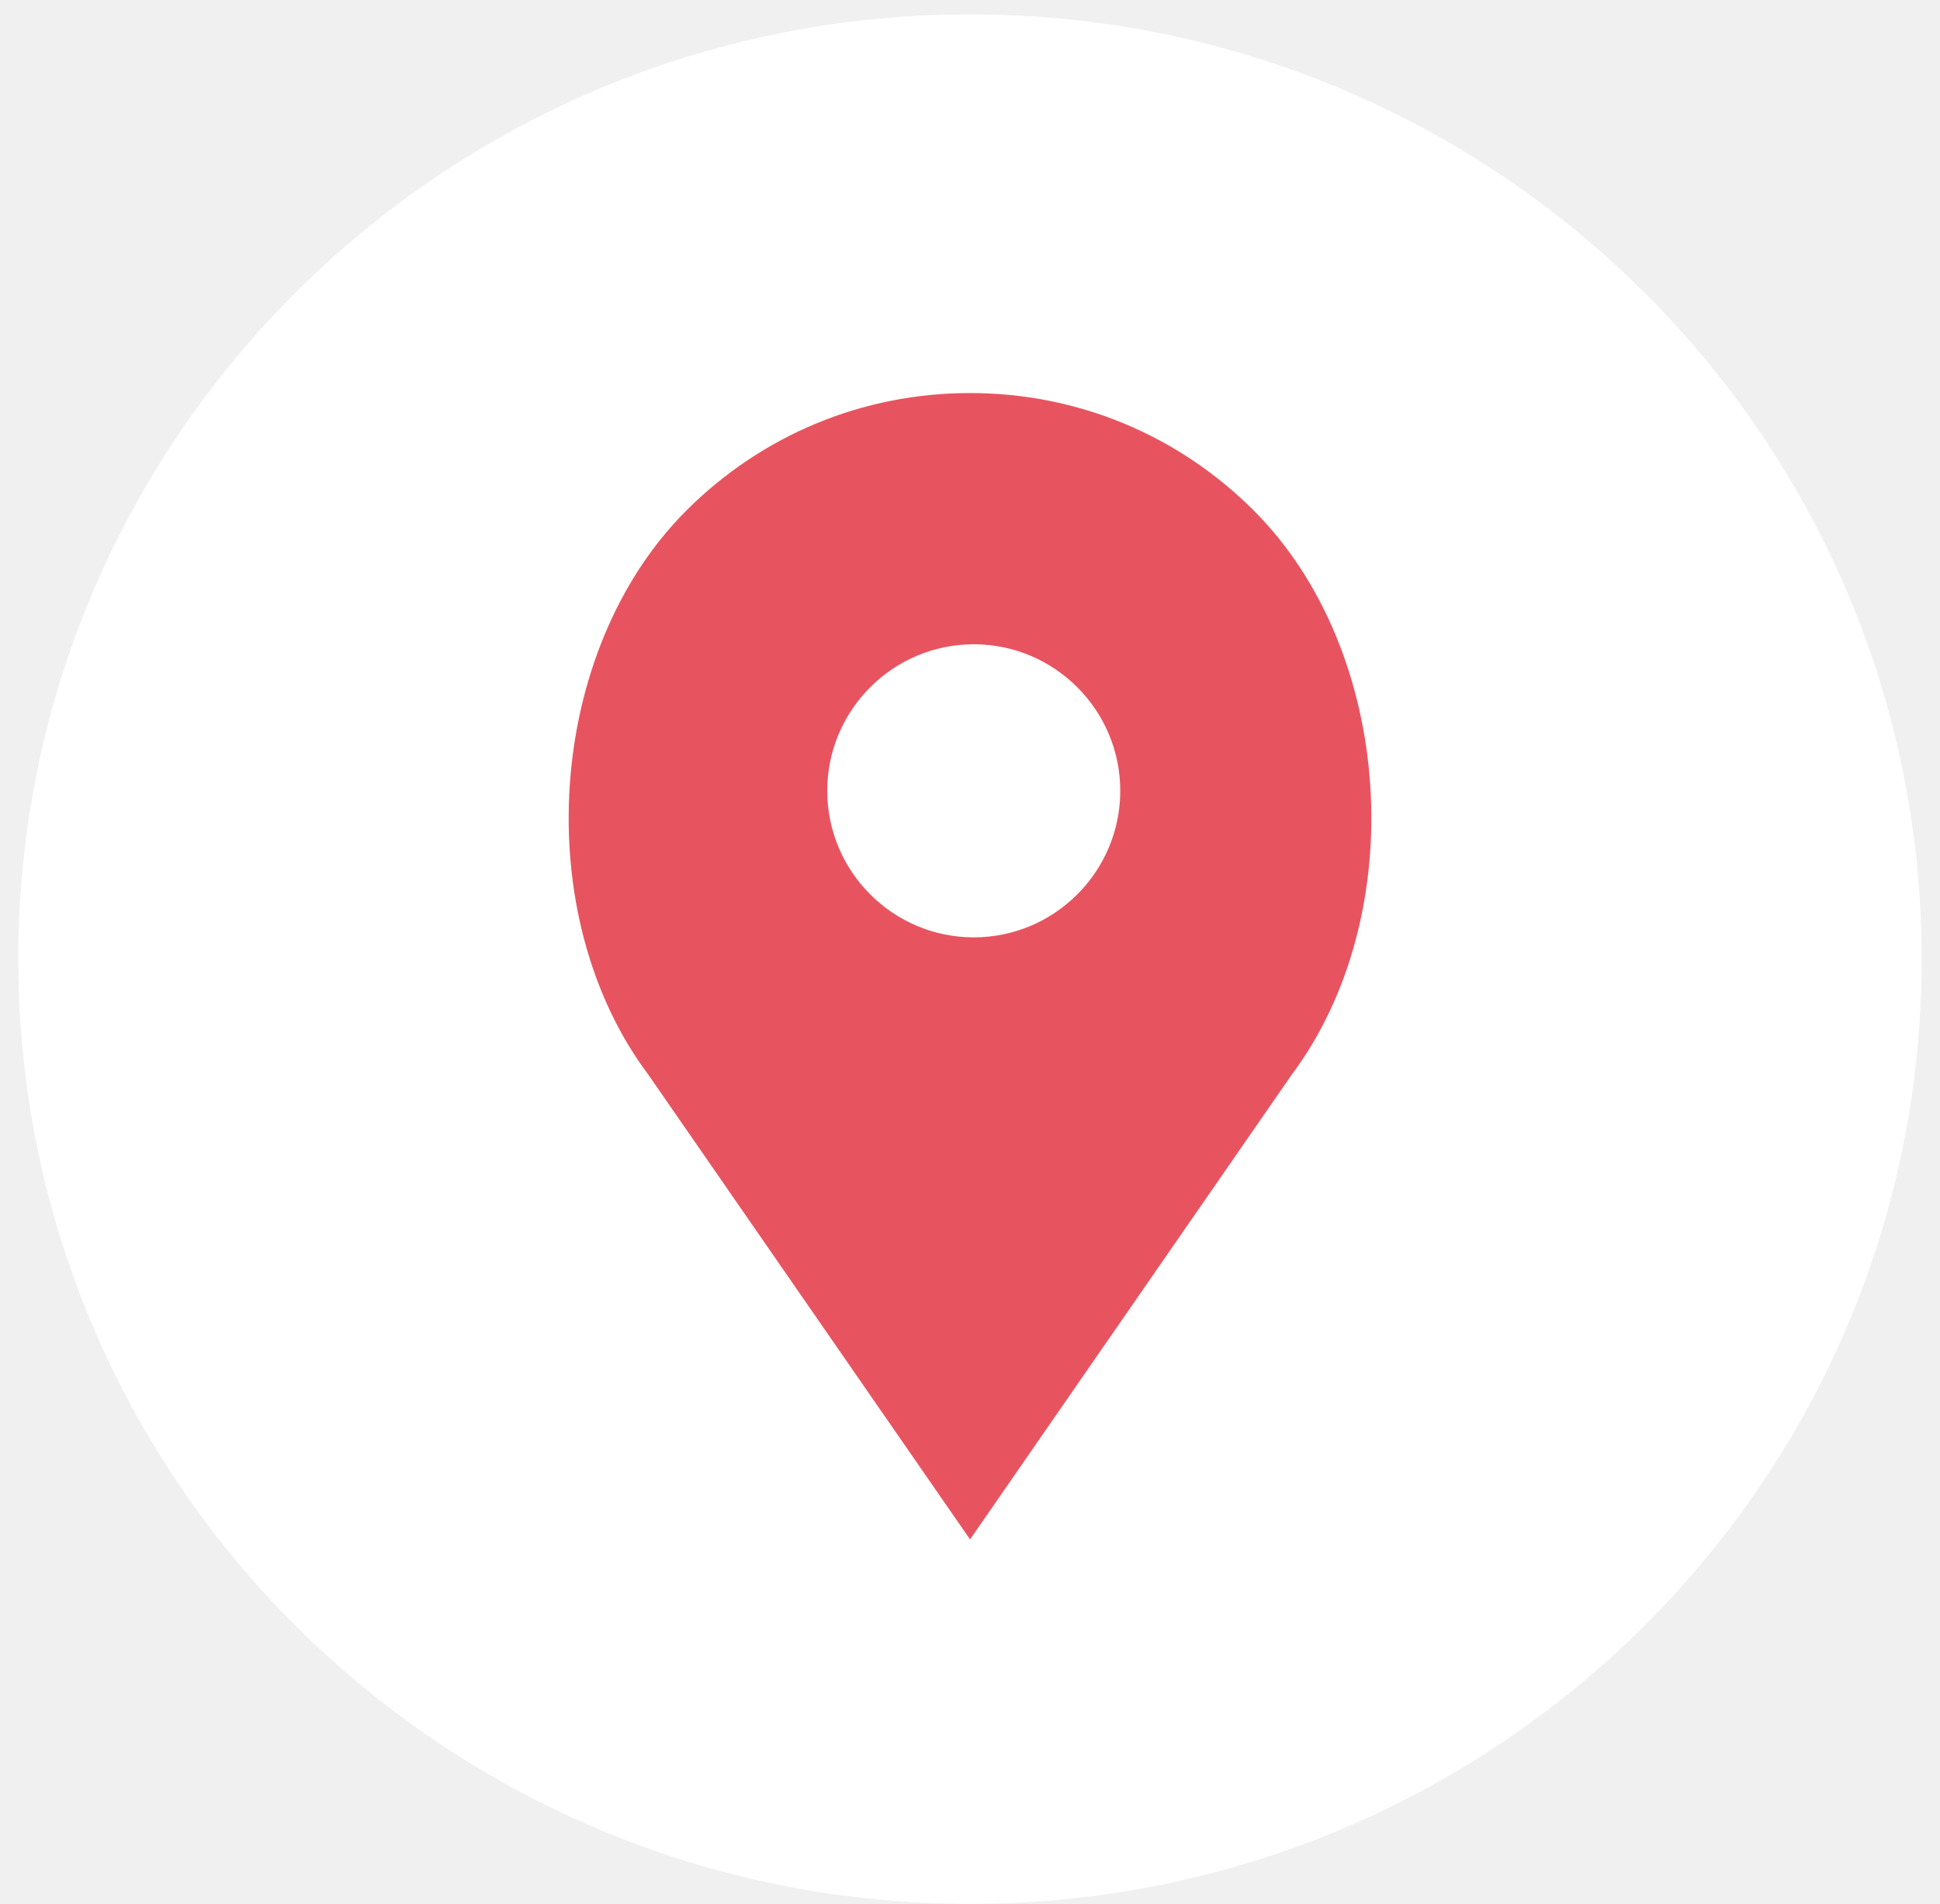
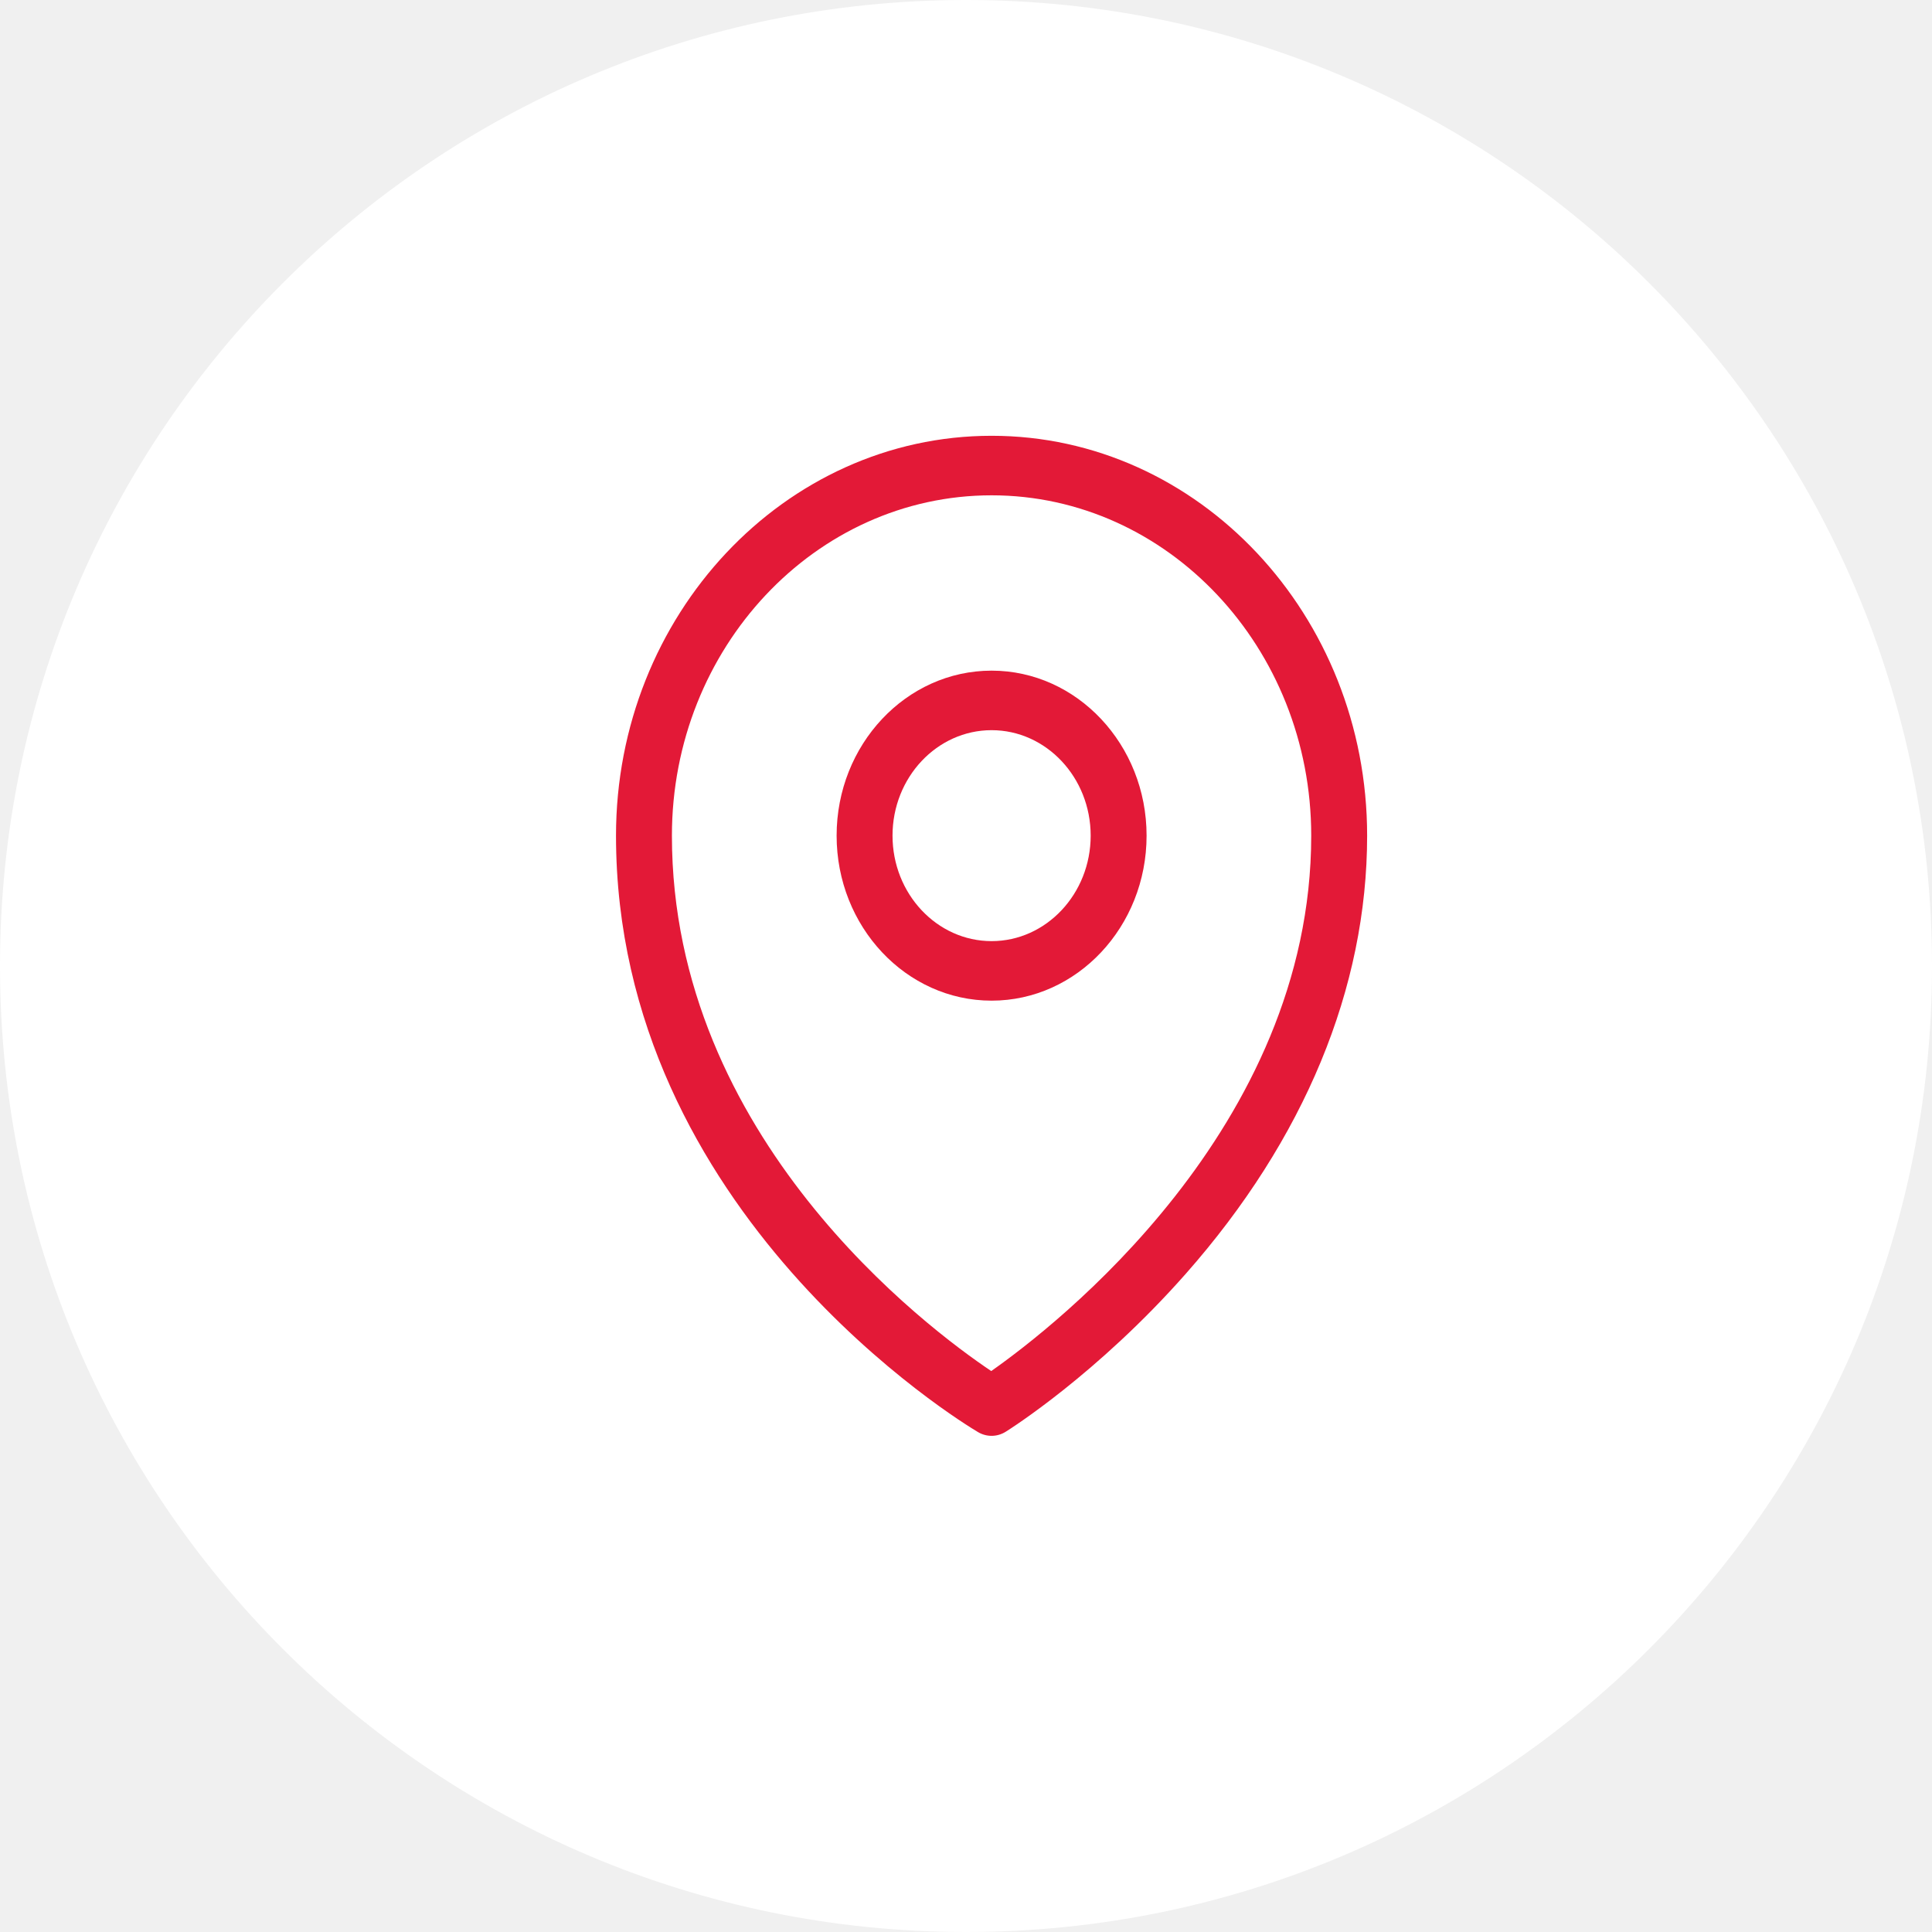
- <svg xmlns="http://www.w3.org/2000/svg" xmlns:xlink="http://www.w3.org/1999/xlink" width="53px" height="52px" viewBox="0 0 53 52" version="1.1">
-   <defs>
-     <ellipse id="path-1" cx="26" cy="25.804" rx="26" ry="25.804" />
-   </defs>
-   <g id="Page-1" stroke="none" stroke-width="1" fill="none" fill-rule="evenodd">
-     <g id="Search-start---Desktop-(Large-monitor)-Copy-6" transform="translate(-209, -761)">
-       <g id="Group-8" transform="translate(209, 761)">
-         <g id="Group-4" transform="translate(0.5, 0)">
-           <g id="Skärmklipp-2017-04-05-17.57.06" transform="translate(0, 0.392157)">
-             <mask id="mask-2" fill="white">
-               <use xlink:href="#path-1" />
-             </mask>
-             <use id="Mask" fill="#FFFFFF" xlink:href="#path-1" />
-           </g>
-           <path d="M33.755,13.947 C31.684,11.876 28.93,10.735 26.001,10.735 C23.072,10.735 20.319,11.876 18.248,13.947 C14.415,17.779 13.939,24.99 17.216,29.358 L26.001,42.046 L34.773,29.376 C38.064,24.99 37.587,17.779 33.755,13.947 Z M26.102,25.602 C23.896,25.602 22.1,23.806 22.1,21.599 C22.1,19.393 23.896,17.597 26.102,17.597 C28.309,17.597 30.105,19.393 30.105,21.599 C30.105,23.806 28.309,25.602 26.102,25.602 Z" id="Shape" fill="#E75460" fill-rule="nonzero" />
+ <svg xmlns="http://www.w3.org/2000/svg" width="32px" height="32px" viewBox="0 0 32 32" version="1.1">
+   <defs />
+   <g id="Design-Library" stroke="none" stroke-width="1" fill="none" fill-rule="evenodd">
+     <g id="block_find" transform="translate(-470, -420)">
+       <g id="Group-2-Copy" transform="translate(470, 420)">
+         <circle id="Oval-3" fill="#FFFFFF" cx="16" cy="16" r="16" />
+         <g id="object_icon_location_outlined_red" transform="translate(10, 7)">
+           <rect id="Rectangle-8" x="0" y="0" width="13" height="17" />
+           <path d="M6.424,5.094 C5.519,5.094 4.783,5.877 4.783,6.841 C4.783,7.804 5.519,8.588 6.424,8.588 C7.328,8.588 8.065,7.804 8.065,6.841 C8.065,5.877 7.328,5.094 6.424,5.094 M6.424,9.574 C5.008,9.574 3.857,8.348 3.857,6.841 C3.857,5.334 5.008,4.108 6.424,4.108 C7.839,4.108 8.991,5.334 8.991,6.841 C8.991,8.348 7.839,9.574 6.424,9.574" id="Fill-1" fill="#E31937" fill-rule="evenodd" />
+           <path d="M6.424,1.204 C3.504,1.204 1.129,3.733 1.129,6.841 C1.129,11.847 5.371,15.006 6.418,15.709 C7.462,14.976 11.718,11.689 11.718,6.841 C11.718,3.733 9.343,1.204 6.424,1.204 M6.424,16.782 C6.346,16.782 6.268,16.761 6.199,16.72 C5.954,16.575 0.203,13.096 0.203,6.841 C0.203,3.189 2.994,0.218 6.424,0.218 C9.854,0.218 12.644,3.189 12.644,6.841 C12.644,9.363 11.605,11.872 9.64,14.098 C8.172,15.761 6.719,16.676 6.658,16.714 C6.586,16.759 6.505,16.782 6.424,16.782" id="Fill-3" fill="#E31937" fill-rule="evenodd" />
        </g>
      </g>
    </g>
  </g>
</svg>
